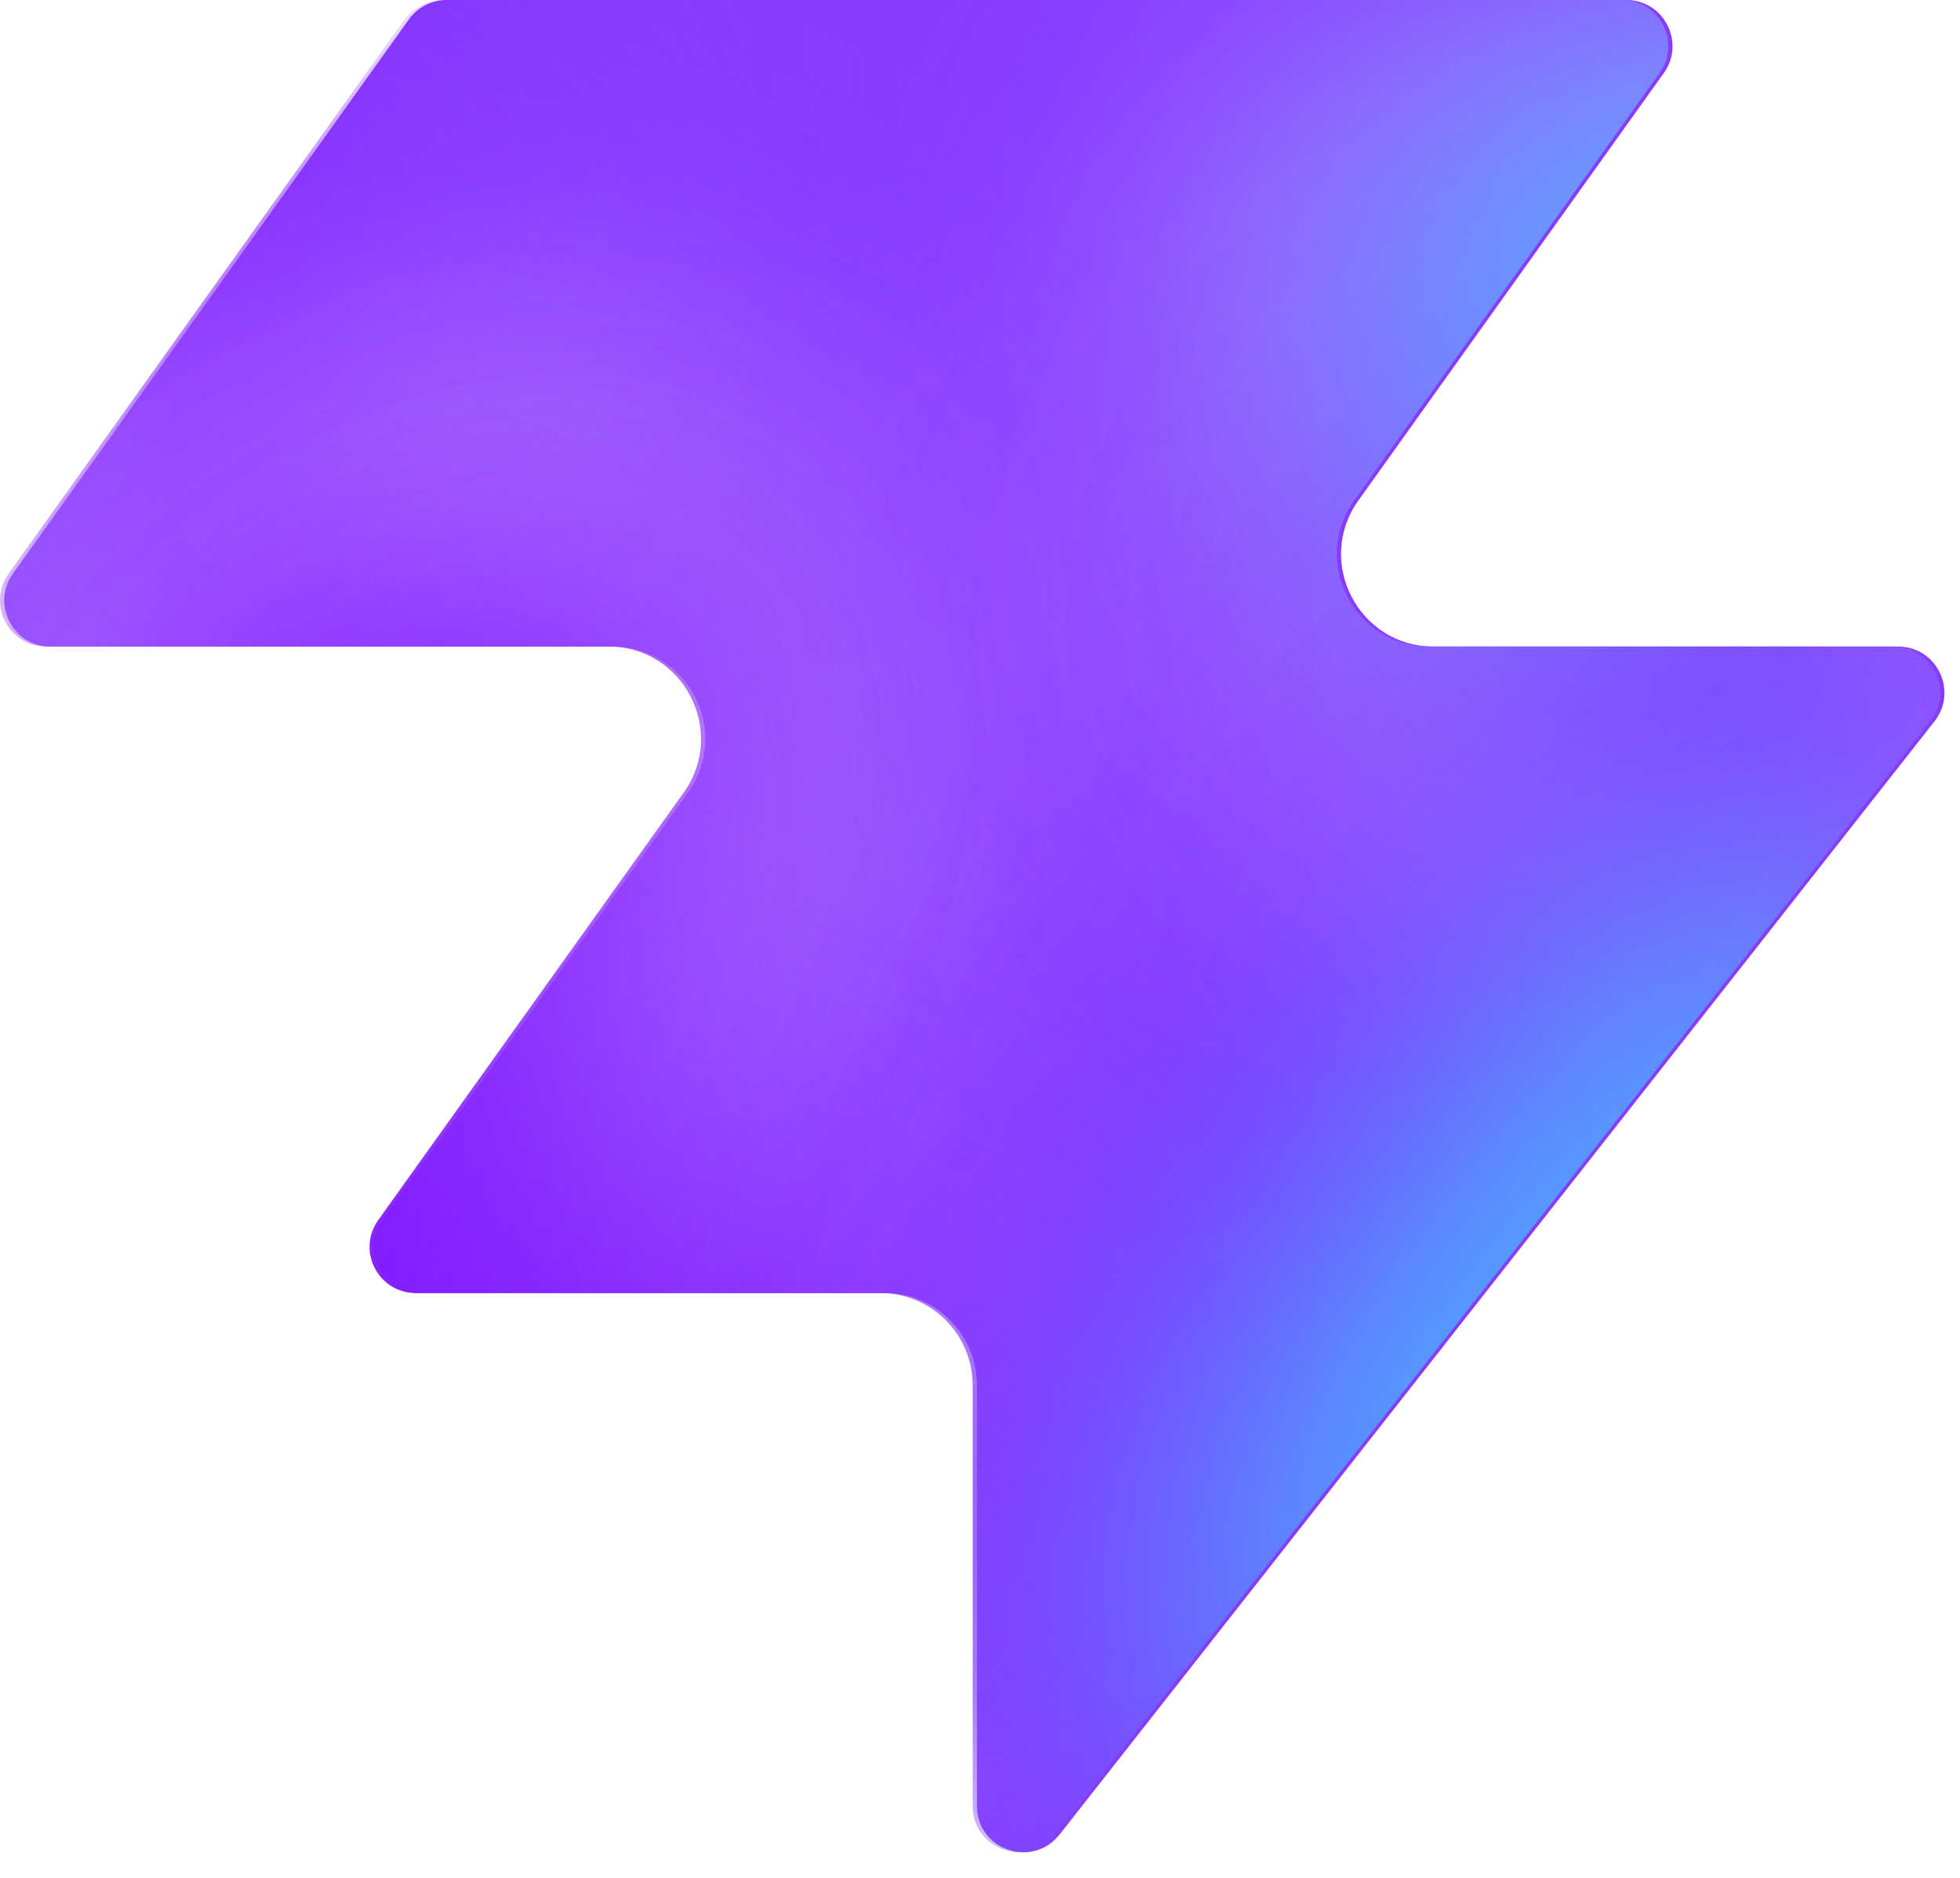
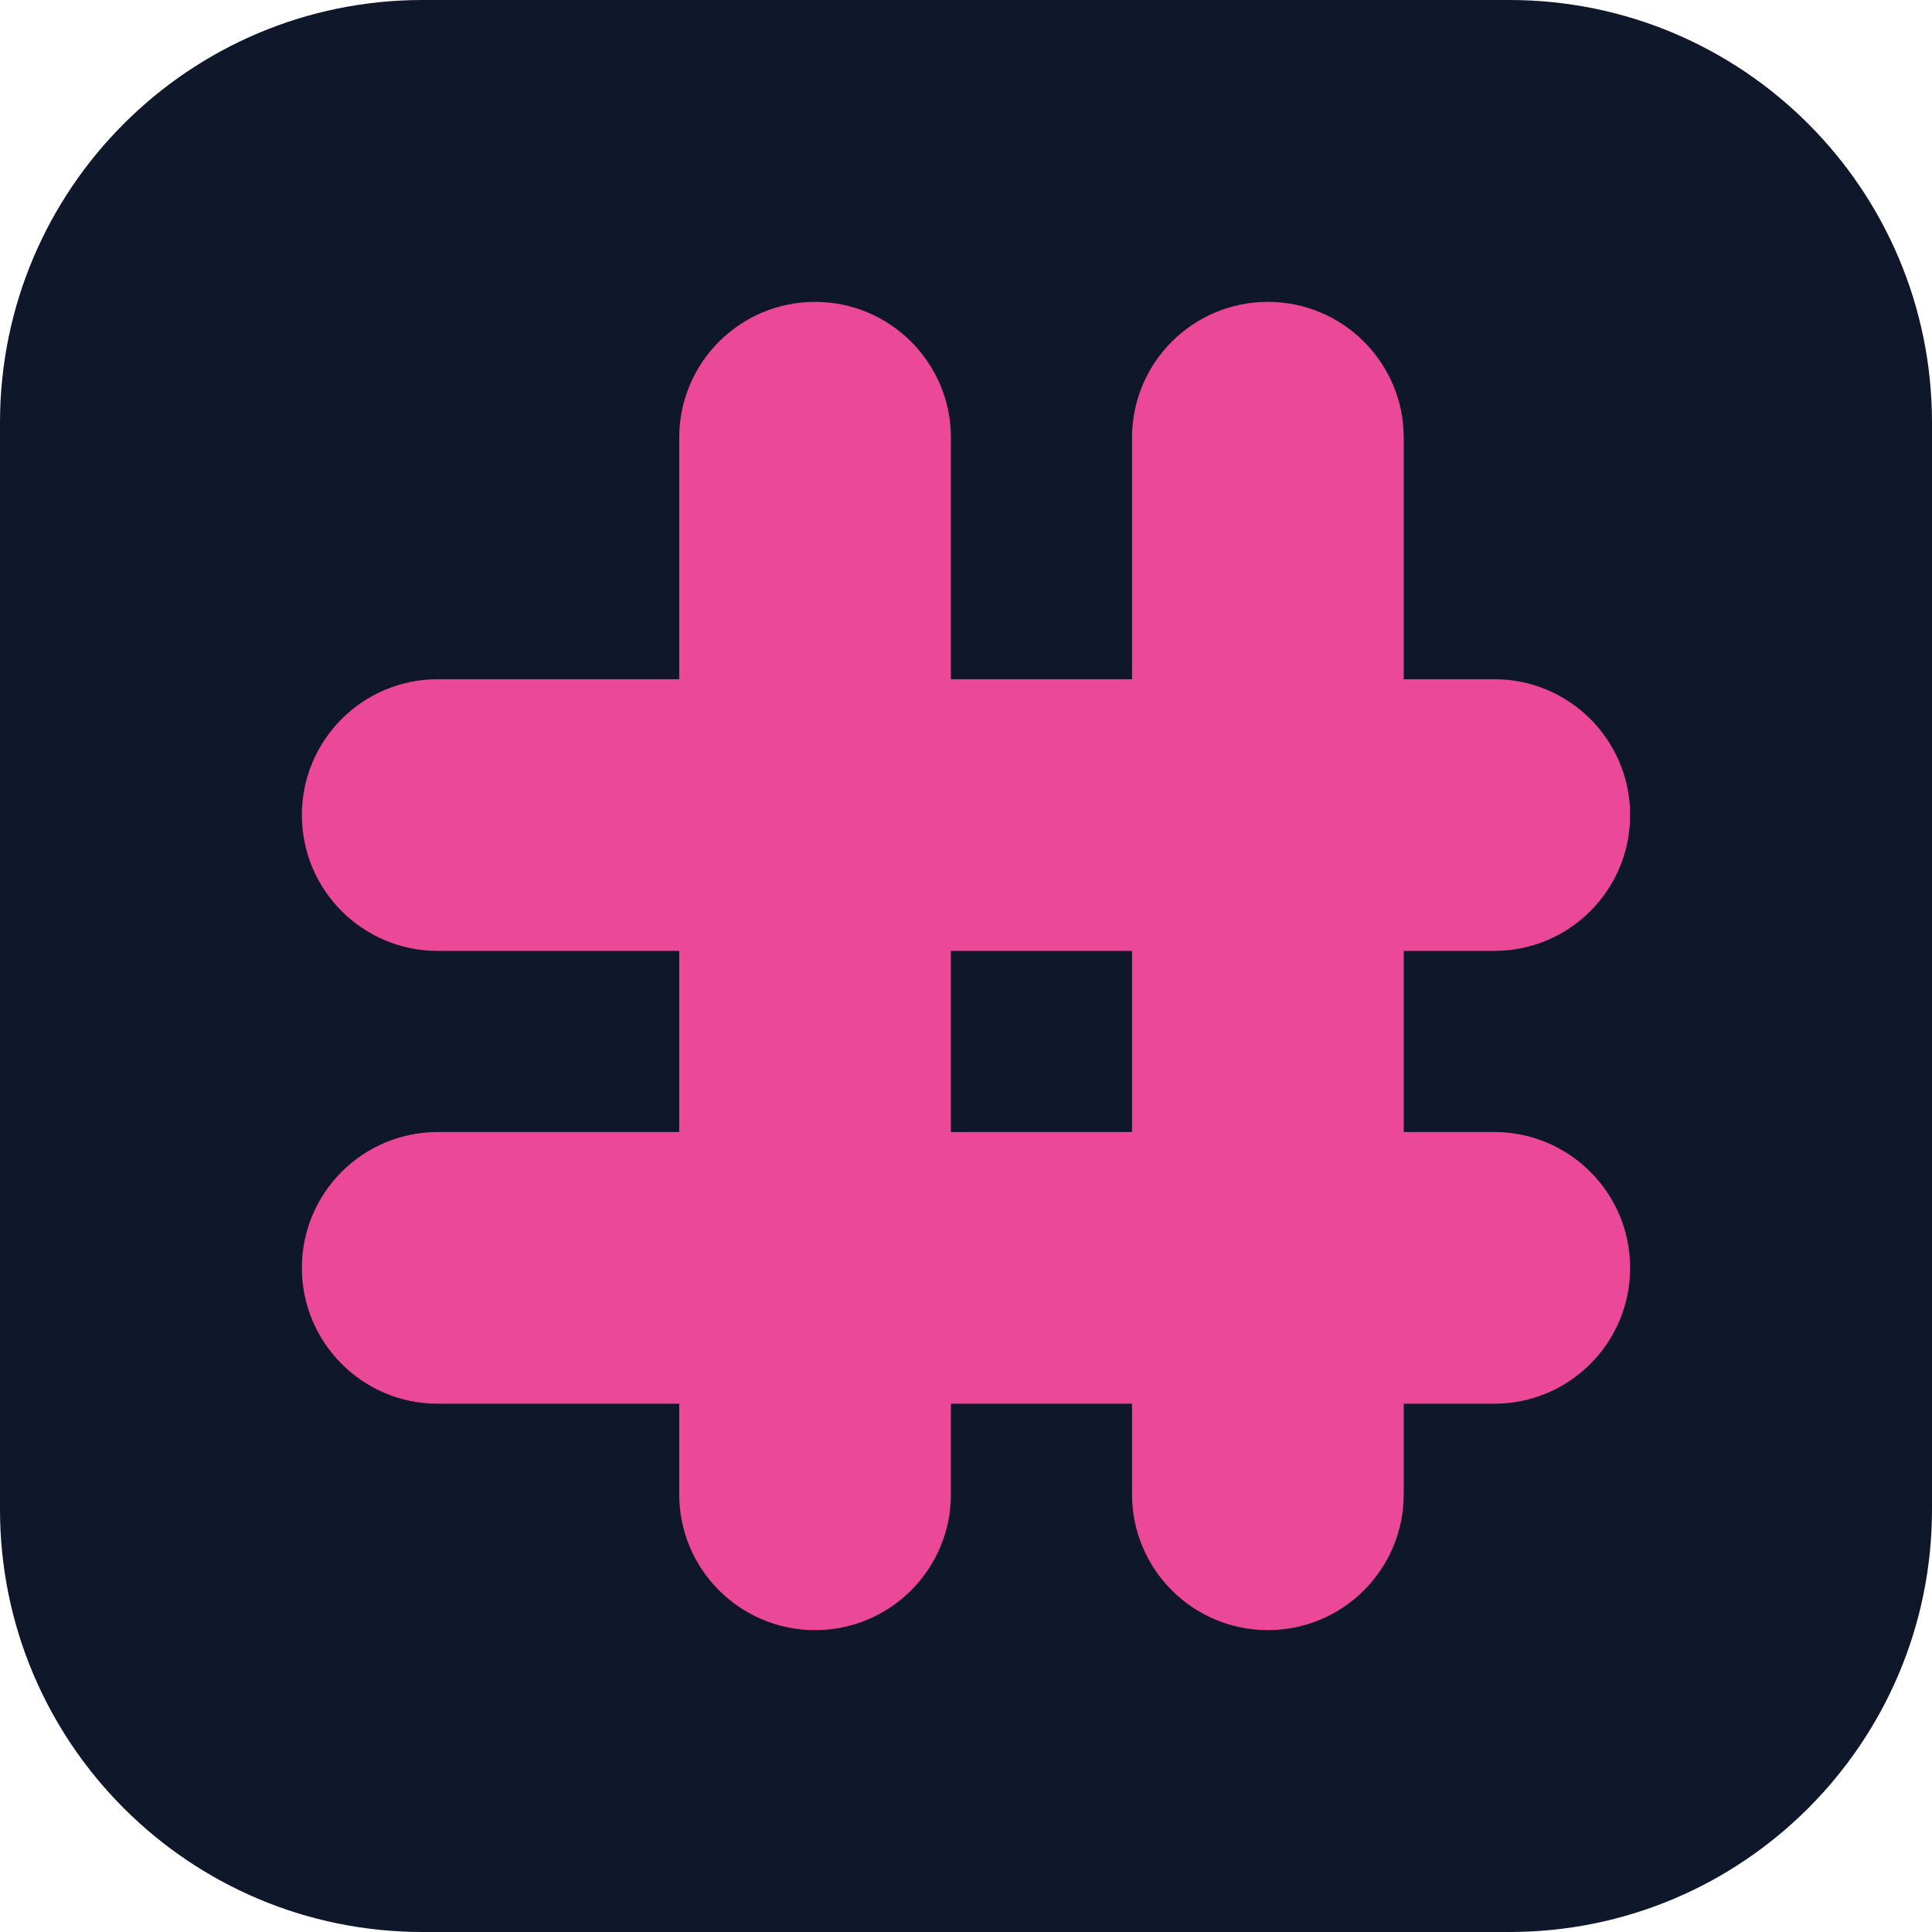
- <svg xmlns="http://www.w3.org/2000/svg" width="48" height="46" fill="none" viewBox="0 0 48 46">
-   <path fill="#863bff" d="M25.946 44.938c-.664.845-2.021.375-2.021-.698V33.937a2.26 2.26 0 0 0-2.262-2.262H10.287c-.92 0-1.456-1.04-.92-1.788l7.48-10.471c1.07-1.497 0-3.578-1.842-3.578H1.237c-.92 0-1.456-1.04-.92-1.788L10.013.474c.214-.297.556-.474.92-.474h28.894c.92 0 1.456 1.04.92 1.788l-7.48 10.471c-1.07 1.498 0 3.579 1.842 3.579h11.377c.943 0 1.473 1.088.89 1.83L25.947 44.94z" style="fill:#863bff;fill:color(display-p3 .525 .23 1);fill-opacity:1" />
-   <mask id="a" width="48" height="46" x="0" y="0" maskUnits="userSpaceOnUse" style="mask-type:alpha">
-     <path fill="#000" d="M25.842 44.938c-.664.844-2.021.375-2.021-.698V33.937a2.26 2.26 0 0 0-2.262-2.262H10.183c-.92 0-1.456-1.04-.92-1.788l7.48-10.471c1.07-1.498 0-3.579-1.842-3.579H1.133c-.92 0-1.456-1.04-.92-1.787L9.91.473c.214-.297.556-.474.92-.474h28.894c.92 0 1.456 1.04.92 1.788l-7.48 10.471c-1.07 1.498 0 3.578 1.842 3.578h11.377c.943 0 1.473 1.088.89 1.832L25.843 44.94z" style="fill:#000;fill-opacity:1" />
-   </mask>
-   <g mask="url(#a)">
-     <g filter="url(#b)">
-       <ellipse cx="5.508" cy="14.704" fill="#ede6ff" rx="5.508" ry="14.704" style="fill:#ede6ff;fill:color(display-p3 .927 .903 1);fill-opacity:1" transform="matrix(.00324 1 1 -.00324 -4.47 31.516)" />
-     </g>
-     <g filter="url(#c)">
-       <ellipse cx="10.399" cy="29.851" fill="#ede6ff" rx="10.399" ry="29.851" style="fill:#ede6ff;fill:color(display-p3 .927 .903 1);fill-opacity:1" transform="matrix(.00324 1 1 -.00324 -39.328 7.883)" />
-     </g>
-     <g filter="url(#d)">
-       <ellipse cx="5.508" cy="30.487" fill="#7e14ff" rx="5.508" ry="30.487" style="fill:#7e14ff;fill:color(display-p3 .492 .077 1);fill-opacity:1" transform="rotate(89.814 -25.913 -14.639)scale(1 -1)" />
-     </g>
-     <g filter="url(#e)">
-       <ellipse cx="5.508" cy="30.599" fill="#7e14ff" rx="5.508" ry="30.599" style="fill:#7e14ff;fill:color(display-p3 .492 .077 1);fill-opacity:1" transform="rotate(89.814 -32.644 -3.334)scale(1 -1)" />
-     </g>
-     <g filter="url(#f)">
-       <ellipse cx="5.508" cy="30.599" fill="#7e14ff" rx="5.508" ry="30.599" style="fill:#7e14ff;fill:color(display-p3 .492 .077 1);fill-opacity:1" transform="matrix(.00324 1 1 -.00324 -34.34 30.47)" />
-     </g>
-     <g filter="url(#g)">
-       <ellipse cx="14.072" cy="22.078" fill="#ede6ff" rx="14.072" ry="22.078" style="fill:#ede6ff;fill:color(display-p3 .927 .903 1);fill-opacity:1" transform="rotate(93.35 24.506 48.493)scale(-1 1)" />
-     </g>
-     <g filter="url(#h)">
-       <ellipse cx="3.47" cy="21.501" fill="#7e14ff" rx="3.47" ry="21.501" style="fill:#7e14ff;fill:color(display-p3 .492 .077 1);fill-opacity:1" transform="rotate(89.009 28.708 47.59)scale(-1 1)" />
-     </g>
-     <g filter="url(#i)">
-       <ellipse cx="3.47" cy="21.501" fill="#7e14ff" rx="3.47" ry="21.501" style="fill:#7e14ff;fill:color(display-p3 .492 .077 1);fill-opacity:1" transform="rotate(89.009 28.708 47.59)scale(-1 1)" />
-     </g>
-     <g filter="url(#j)">
-       <ellipse cx=".387" cy="8.972" fill="#7e14ff" rx="4.407" ry="29.108" style="fill:#7e14ff;fill:color(display-p3 .492 .077 1);fill-opacity:1" transform="rotate(39.51 .387 8.972)" />
-     </g>
-     <g filter="url(#k)">
-       <ellipse cx="47.523" cy="-6.092" fill="#7e14ff" rx="4.407" ry="29.108" style="fill:#7e14ff;fill:color(display-p3 .492 .077 1);fill-opacity:1" transform="rotate(37.892 47.523 -6.092)" />
-     </g>
-     <g filter="url(#l)">
-       <ellipse cx="41.412" cy="6.333" fill="#47bfff" rx="5.971" ry="9.665" style="fill:#47bfff;fill:color(display-p3 .28 .748 1);fill-opacity:1" transform="rotate(37.892 41.412 6.333)" />
-     </g>
-     <g filter="url(#m)">
-       <ellipse cx="-1.879" cy="38.332" fill="#7e14ff" rx="4.407" ry="29.108" style="fill:#7e14ff;fill:color(display-p3 .492 .077 1);fill-opacity:1" transform="rotate(37.892 -1.88 38.332)" />
-     </g>
-     <g filter="url(#n)">
-       <ellipse cx="-1.879" cy="38.332" fill="#7e14ff" rx="4.407" ry="29.108" style="fill:#7e14ff;fill:color(display-p3 .492 .077 1);fill-opacity:1" transform="rotate(37.892 -1.88 38.332)" />
-     </g>
-     <g filter="url(#o)">
-       <ellipse cx="35.651" cy="29.907" fill="#7e14ff" rx="4.407" ry="29.108" style="fill:#7e14ff;fill:color(display-p3 .492 .077 1);fill-opacity:1" transform="rotate(37.892 35.651 29.907)" />
-     </g>
-     <g filter="url(#p)">
-       <ellipse cx="38.418" cy="32.4" fill="#47bfff" rx="5.971" ry="15.297" style="fill:#47bfff;fill:color(display-p3 .28 .748 1);fill-opacity:1" transform="rotate(37.892 38.418 32.4)" />
-     </g>
+ <svg xmlns="http://www.w3.org/2000/svg" viewBox="0 0 64 64">
+   <rect width="64" height="64" rx="14" fill="#0F172A" />
+   <g fill="#EC4899">
+     <rect x="10" y="22.5" width="44" height="9" rx="4.5" />
+     <rect x="10" y="37.5" width="44" height="9" rx="4.5" />
+     <rect x="22.5" y="10" width="9" height="44" rx="4.5" />
+     <rect x="37.5" y="10" width="9" height="44" rx="4.5" />
  </g>
-   <defs>
-     <filter id="b" width="60.045" height="41.654" x="-19.77" y="16.149" color-interpolation-filters="sRGB" filterUnits="userSpaceOnUse">
-       <feFlood flood-opacity="0" result="BackgroundImageFix" />
-       <feBlend in="SourceGraphic" in2="BackgroundImageFix" result="shape" />
-       <feGaussianBlur result="effect1_foregroundBlur_2002_17158" stdDeviation="7.659" />
-     </filter>
-     <filter id="c" width="90.34" height="51.437" x="-54.613" y="-7.533" color-interpolation-filters="sRGB" filterUnits="userSpaceOnUse">
-       <feFlood flood-opacity="0" result="BackgroundImageFix" />
-       <feBlend in="SourceGraphic" in2="BackgroundImageFix" result="shape" />
-       <feGaussianBlur result="effect1_foregroundBlur_2002_17158" stdDeviation="7.659" />
-     </filter>
-     <filter id="d" width="79.355" height="29.4" x="-49.64" y="2.03" color-interpolation-filters="sRGB" filterUnits="userSpaceOnUse">
-       <feFlood flood-opacity="0" result="BackgroundImageFix" />
-       <feBlend in="SourceGraphic" in2="BackgroundImageFix" result="shape" />
-       <feGaussianBlur result="effect1_foregroundBlur_2002_17158" stdDeviation="4.596" />
-     </filter>
-     <filter id="e" width="79.579" height="29.4" x="-45.045" y="20.029" color-interpolation-filters="sRGB" filterUnits="userSpaceOnUse">
-       <feFlood flood-opacity="0" result="BackgroundImageFix" />
-       <feBlend in="SourceGraphic" in2="BackgroundImageFix" result="shape" />
-       <feGaussianBlur result="effect1_foregroundBlur_2002_17158" stdDeviation="4.596" />
-     </filter>
-     <filter id="f" width="79.579" height="29.4" x="-43.513" y="21.178" color-interpolation-filters="sRGB" filterUnits="userSpaceOnUse">
-       <feFlood flood-opacity="0" result="BackgroundImageFix" />
-       <feBlend in="SourceGraphic" in2="BackgroundImageFix" result="shape" />
-       <feGaussianBlur result="effect1_foregroundBlur_2002_17158" stdDeviation="4.596" />
-     </filter>
-     <filter id="g" width="74.749" height="58.852" x="15.756" y="-17.901" color-interpolation-filters="sRGB" filterUnits="userSpaceOnUse">
-       <feFlood flood-opacity="0" result="BackgroundImageFix" />
-       <feBlend in="SourceGraphic" in2="BackgroundImageFix" result="shape" />
-       <feGaussianBlur result="effect1_foregroundBlur_2002_17158" stdDeviation="7.659" />
-     </filter>
-     <filter id="h" width="61.377" height="25.362" x="23.548" y="2.284" color-interpolation-filters="sRGB" filterUnits="userSpaceOnUse">
-       <feFlood flood-opacity="0" result="BackgroundImageFix" />
-       <feBlend in="SourceGraphic" in2="BackgroundImageFix" result="shape" />
-       <feGaussianBlur result="effect1_foregroundBlur_2002_17158" stdDeviation="4.596" />
-     </filter>
-     <filter id="i" width="61.377" height="25.362" x="23.548" y="2.284" color-interpolation-filters="sRGB" filterUnits="userSpaceOnUse">
-       <feFlood flood-opacity="0" result="BackgroundImageFix" />
-       <feBlend in="SourceGraphic" in2="BackgroundImageFix" result="shape" />
-       <feGaussianBlur result="effect1_foregroundBlur_2002_17158" stdDeviation="4.596" />
-     </filter>
-     <filter id="j" width="56.045" height="63.649" x="-27.636" y="-22.853" color-interpolation-filters="sRGB" filterUnits="userSpaceOnUse">
-       <feFlood flood-opacity="0" result="BackgroundImageFix" />
-       <feBlend in="SourceGraphic" in2="BackgroundImageFix" result="shape" />
-       <feGaussianBlur result="effect1_foregroundBlur_2002_17158" stdDeviation="4.596" />
-     </filter>
-     <filter id="k" width="54.814" height="64.646" x="20.116" y="-38.415" color-interpolation-filters="sRGB" filterUnits="userSpaceOnUse">
-       <feFlood flood-opacity="0" result="BackgroundImageFix" />
-       <feBlend in="SourceGraphic" in2="BackgroundImageFix" result="shape" />
-       <feGaussianBlur result="effect1_foregroundBlur_2002_17158" stdDeviation="4.596" />
-     </filter>
-     <filter id="l" width="33.541" height="35.313" x="24.641" y="-11.323" color-interpolation-filters="sRGB" filterUnits="userSpaceOnUse">
-       <feFlood flood-opacity="0" result="BackgroundImageFix" />
-       <feBlend in="SourceGraphic" in2="BackgroundImageFix" result="shape" />
-       <feGaussianBlur result="effect1_foregroundBlur_2002_17158" stdDeviation="4.596" />
-     </filter>
-     <filter id="m" width="54.814" height="64.646" x="-29.286" y="6.009" color-interpolation-filters="sRGB" filterUnits="userSpaceOnUse">
-       <feFlood flood-opacity="0" result="BackgroundImageFix" />
-       <feBlend in="SourceGraphic" in2="BackgroundImageFix" result="shape" />
-       <feGaussianBlur result="effect1_foregroundBlur_2002_17158" stdDeviation="4.596" />
-     </filter>
-     <filter id="n" width="54.814" height="64.646" x="-29.286" y="6.009" color-interpolation-filters="sRGB" filterUnits="userSpaceOnUse">
-       <feFlood flood-opacity="0" result="BackgroundImageFix" />
-       <feBlend in="SourceGraphic" in2="BackgroundImageFix" result="shape" />
-       <feGaussianBlur result="effect1_foregroundBlur_2002_17158" stdDeviation="4.596" />
-     </filter>
-     <filter id="o" width="54.814" height="64.646" x="8.244" y="-2.416" color-interpolation-filters="sRGB" filterUnits="userSpaceOnUse">
-       <feFlood flood-opacity="0" result="BackgroundImageFix" />
-       <feBlend in="SourceGraphic" in2="BackgroundImageFix" result="shape" />
-       <feGaussianBlur result="effect1_foregroundBlur_2002_17158" stdDeviation="4.596" />
-     </filter>
-     <filter id="p" width="39.409" height="43.623" x="18.713" y="10.588" color-interpolation-filters="sRGB" filterUnits="userSpaceOnUse">
-       <feFlood flood-opacity="0" result="BackgroundImageFix" />
-       <feBlend in="SourceGraphic" in2="BackgroundImageFix" result="shape" />
-       <feGaussianBlur result="effect1_foregroundBlur_2002_17158" stdDeviation="4.596" />
-     </filter>
-   </defs>
</svg>
